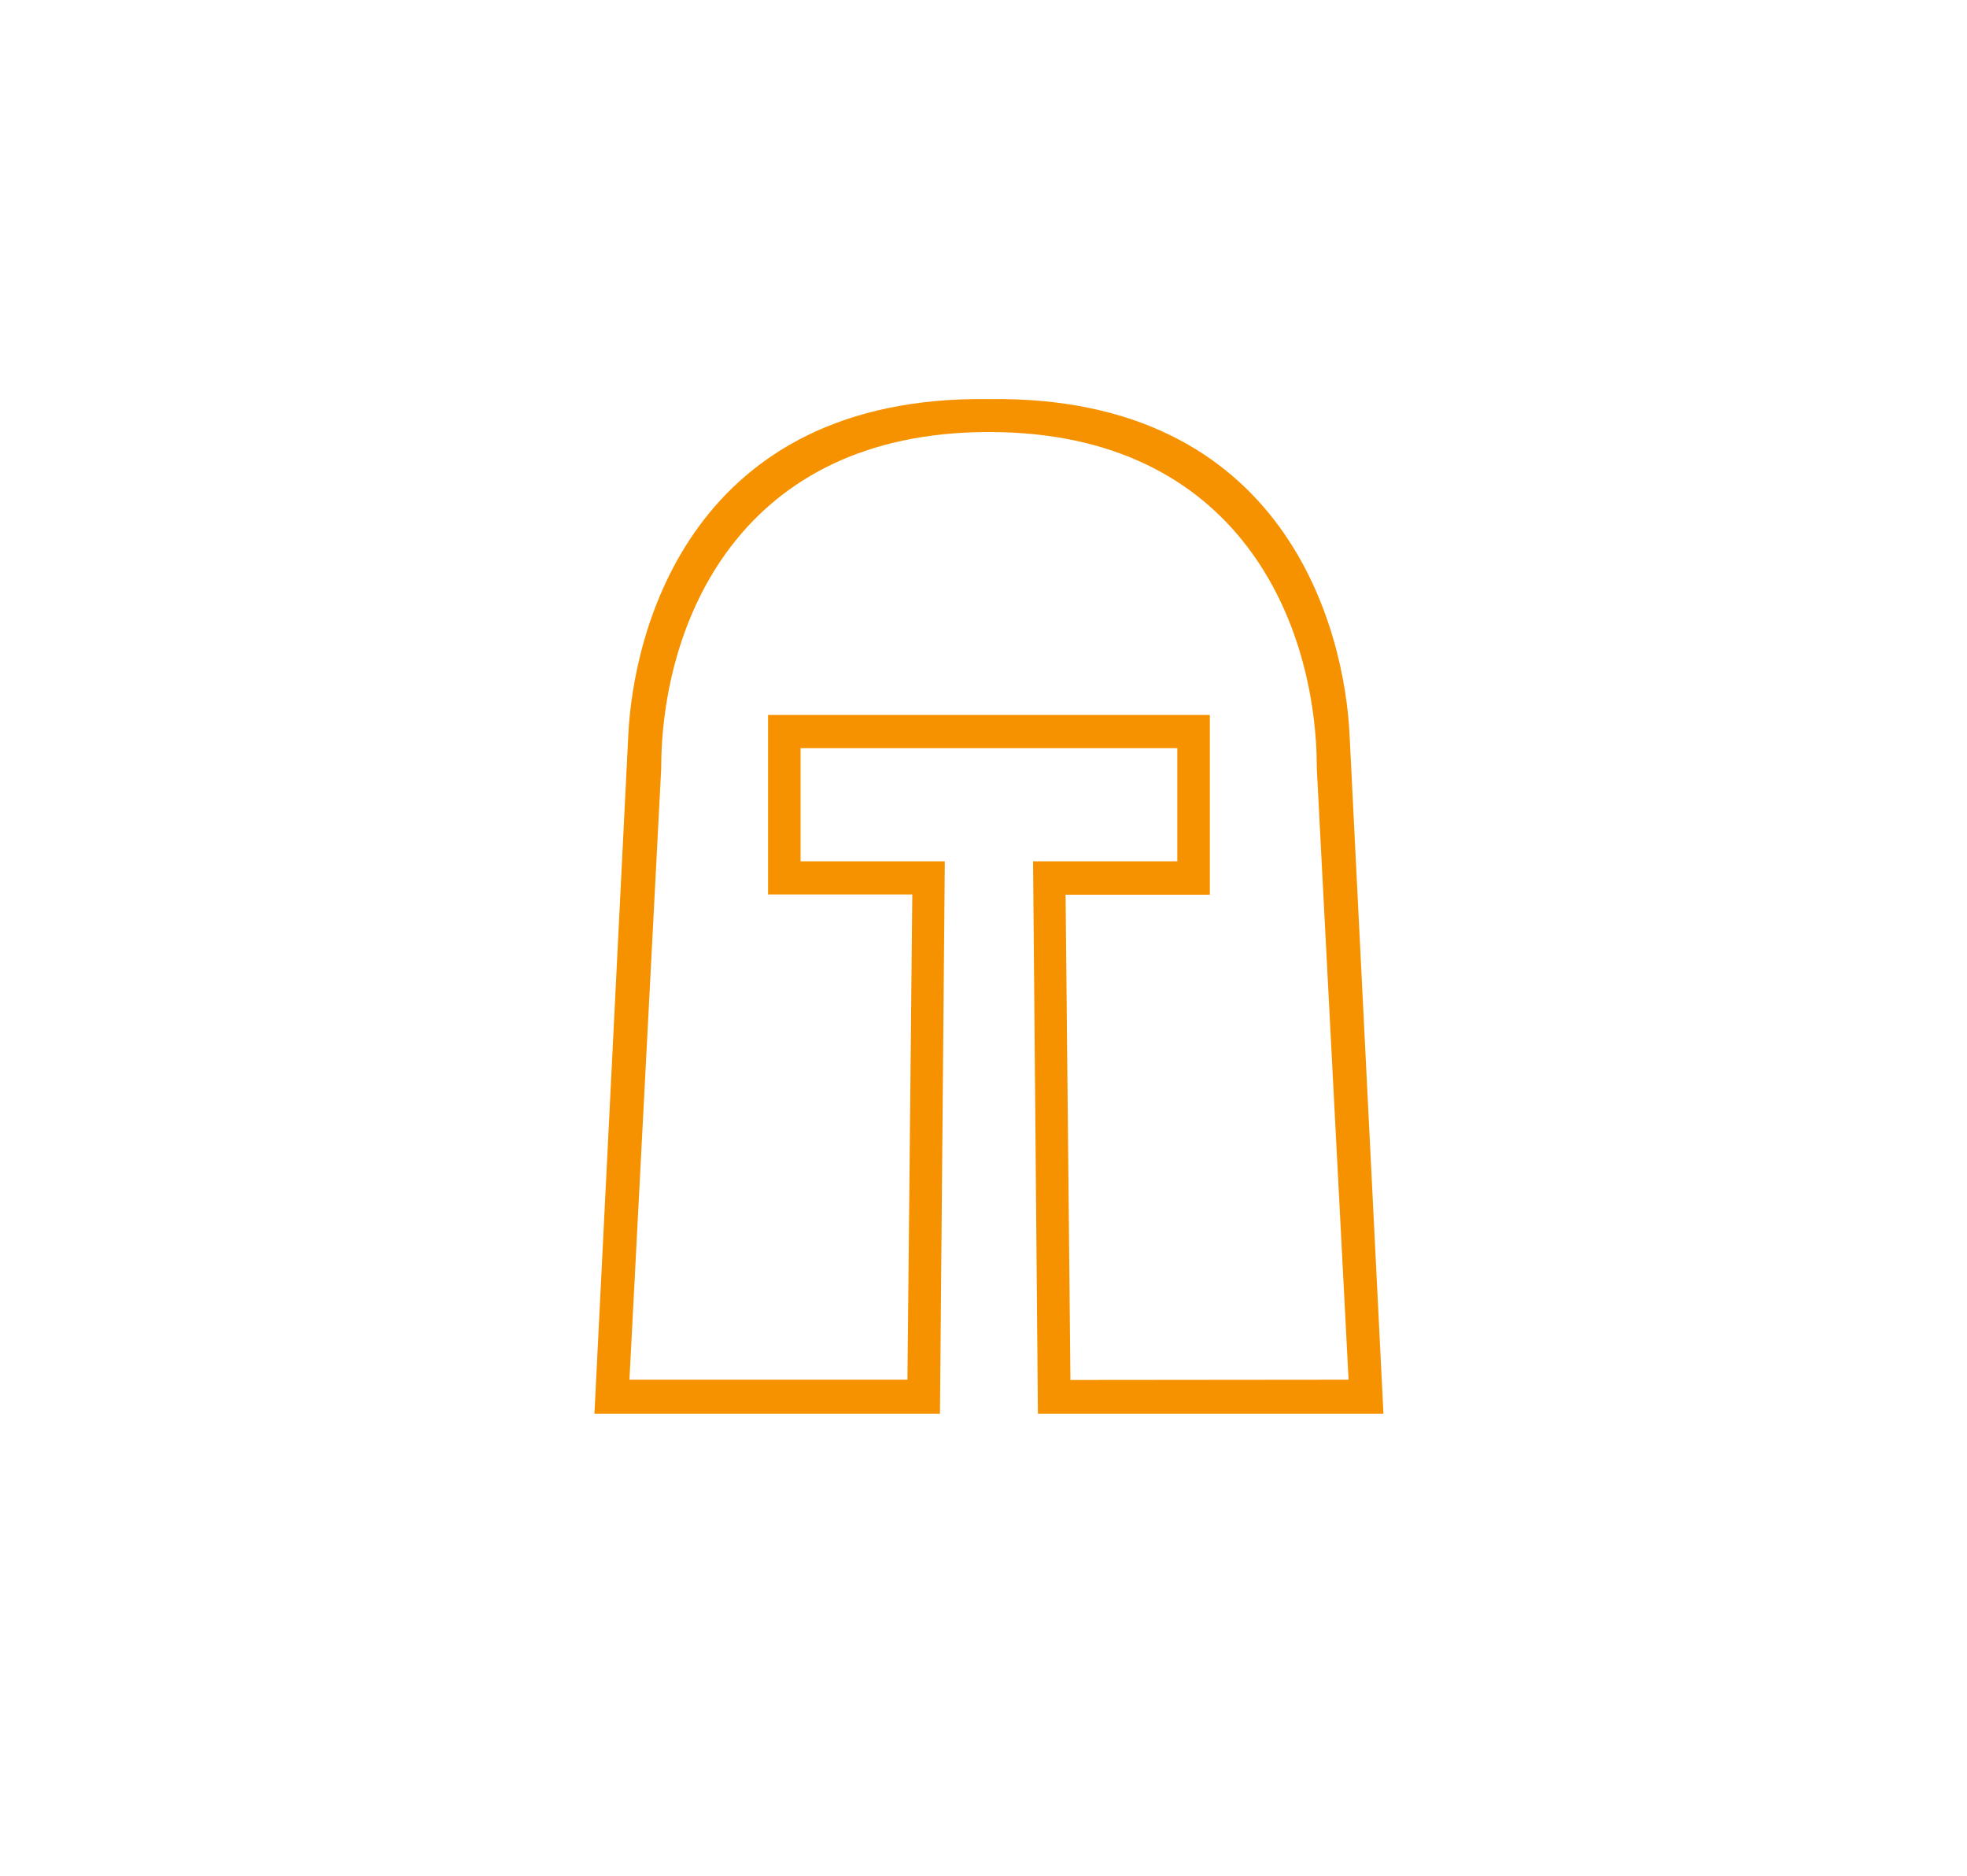
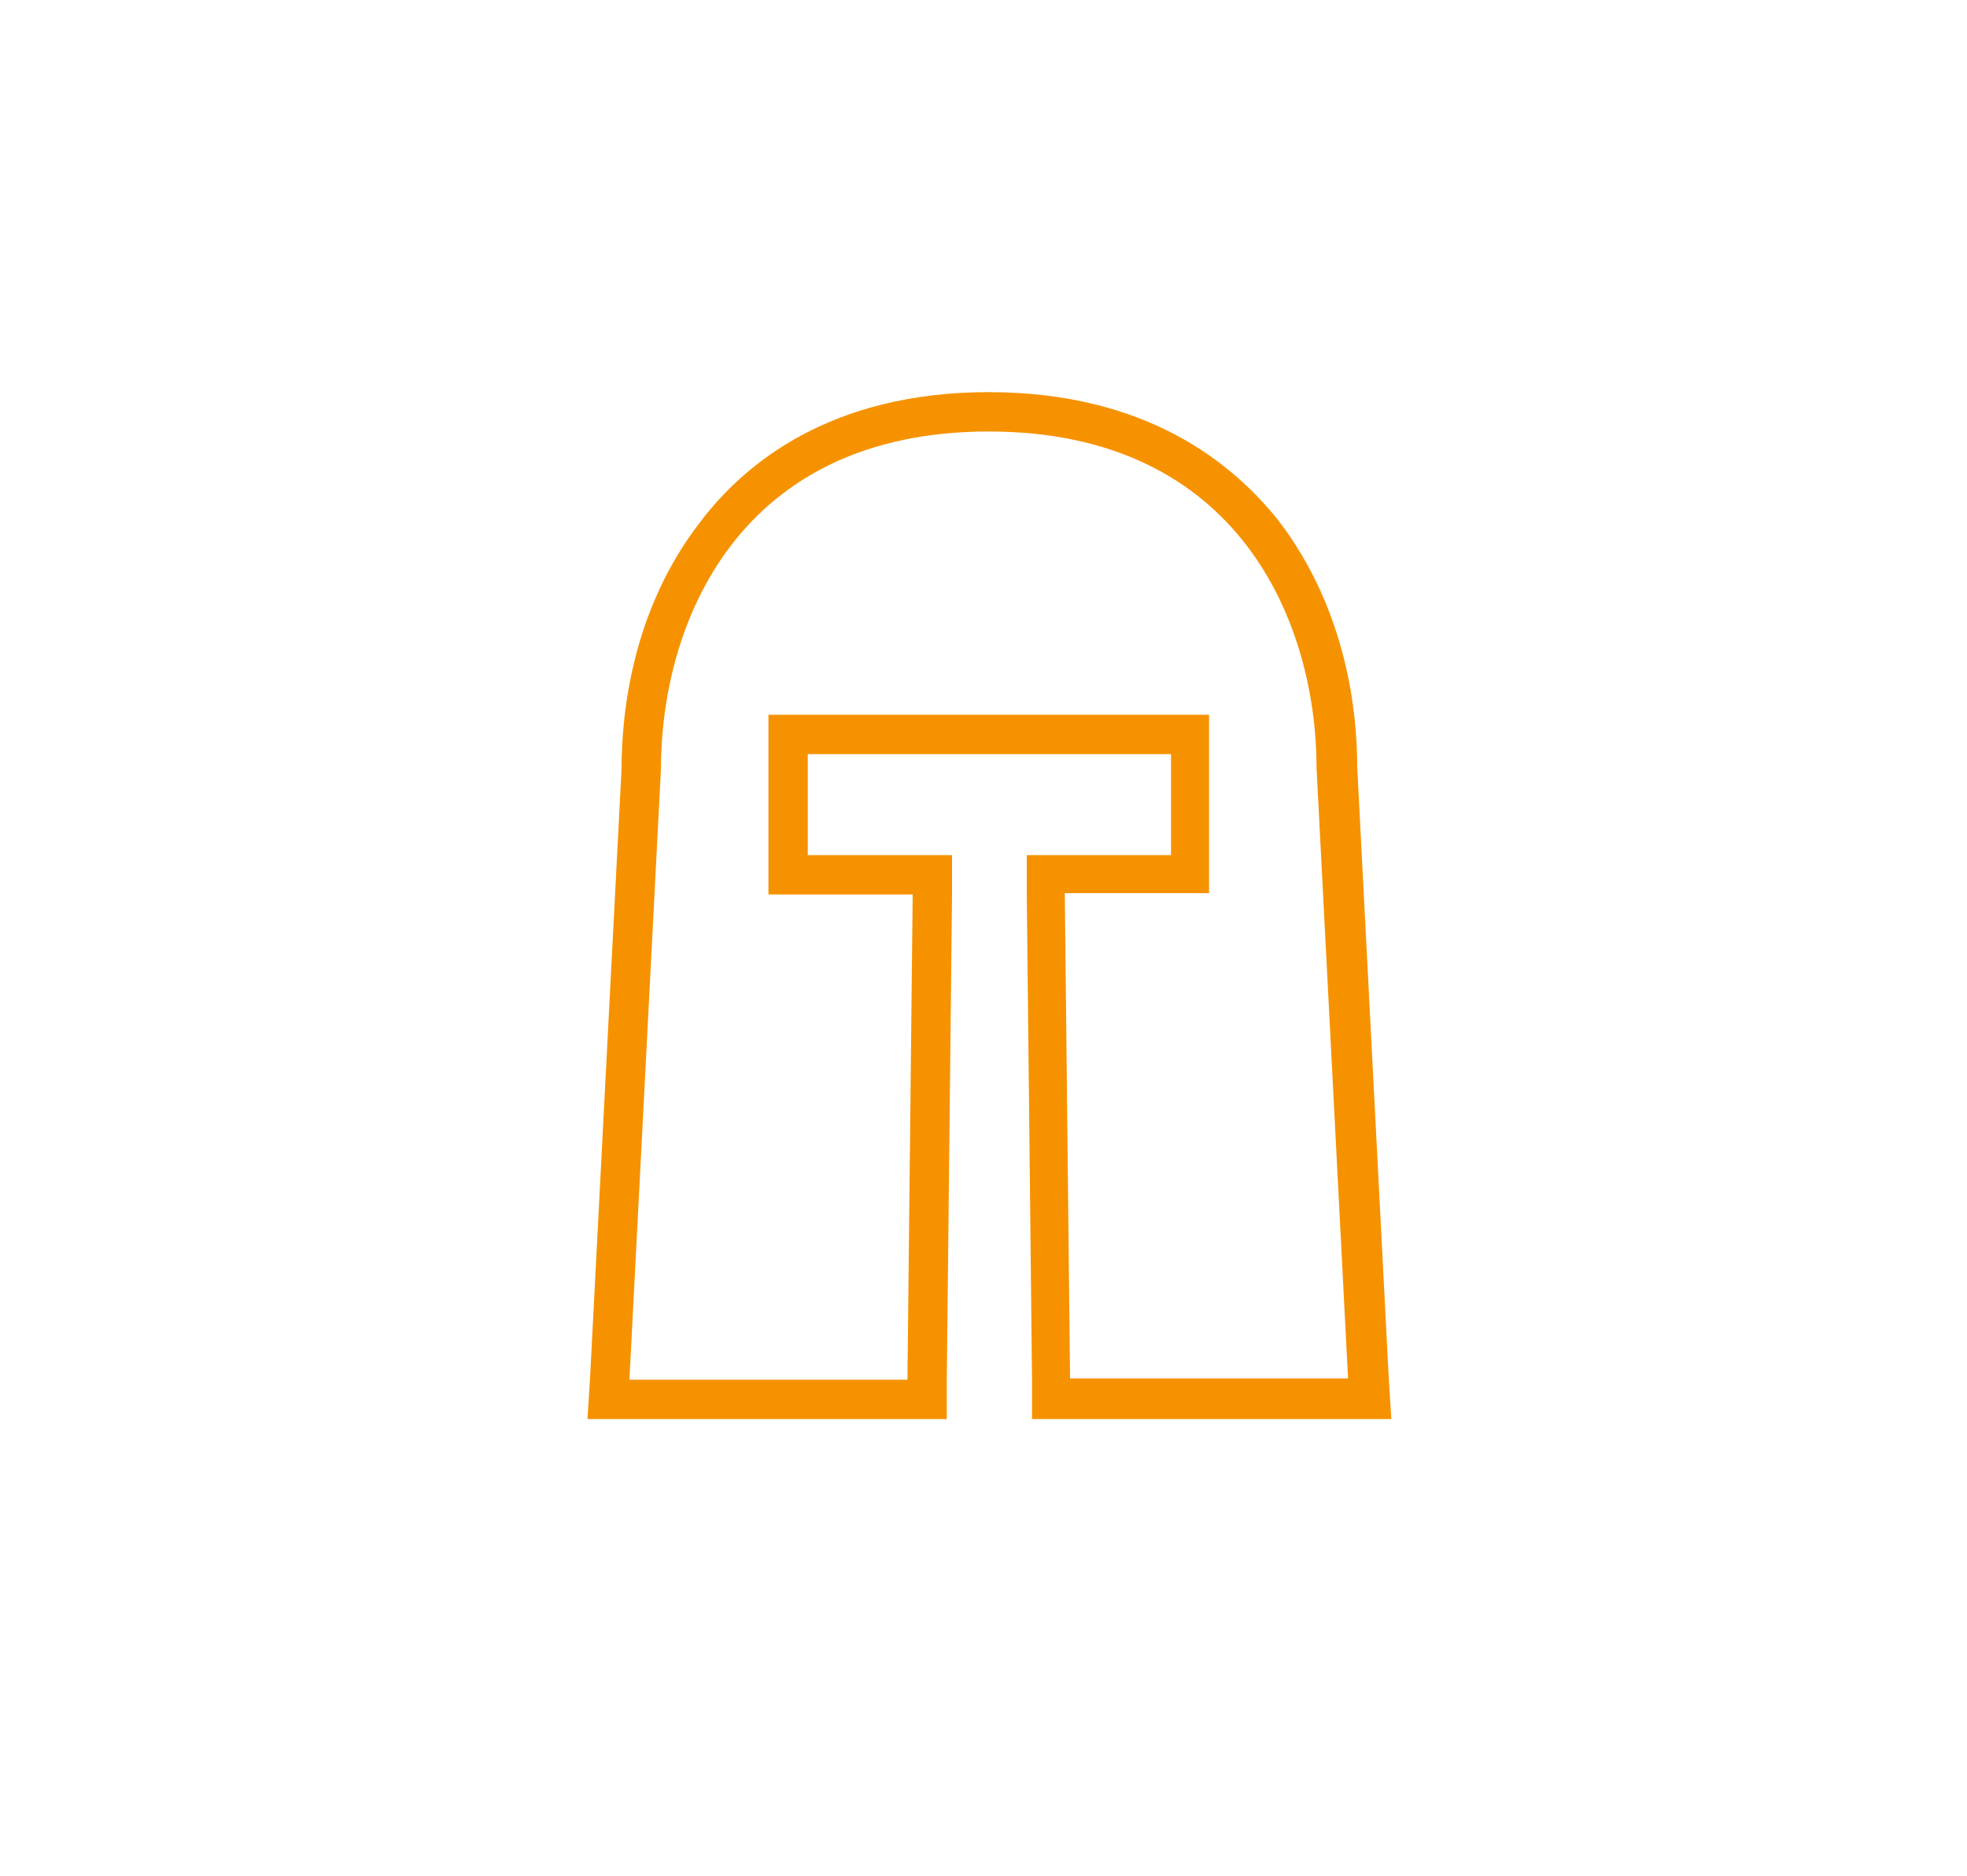
- <svg xmlns="http://www.w3.org/2000/svg" id="Layer_1" data-name="Layer 1" viewBox="0 0 150 143">
-   <path d="M102.92,56.11c-.36-8.06-4.84-26-27.5-25.68-22.67-.32-27.14,17.62-27.51,25.68L45.33,107.8H71.68l.37-42.13h-11V57.05H89.78v8.62h-11l.37,42.13H105.5ZM81.63,105.22l-.37-37h11V54.51H58.57V68.2h11l-.37,37H48l2.42-46.55c0-11.11,5.93-25.71,25-25.71s25,14.6,25,25.71l2.42,46.55Z" transform="translate(0 0)" fill="#f69200" />
-   <path d="M0,0H150" transform="translate(0 0)" fill="none" />
-   <path d="M150,143H0" transform="translate(0 0)" fill="none" />
+ <svg xmlns="http://www.w3.org/2000/svg" enable-background="new 0 0 150 143" viewBox="0 0 150 143">
+   <path d="m75.4 32.9c19.1 0 25 14.6 25 25.7l2.4 46.5h-21.2l-.4-37h11v-13.6h-33.6v13.7h11l-.4 37h-21.2l2.4-46.5c0-11.2 5.9-25.8 25-25.8m0-3c-12 0-18.6 5.4-22 9.9-5.2 6.7-6 14.6-6 18.8l-2.4 46.4-.2 3.2h3.2 21.2 3v-3l.4-37v-3h-3-8v-7.7h27.7v7.7h-8-3v3l.4 37v3h3 21.2 3.2l-.2-3.2-2.4-46.5c0-4.2-.8-12-6-18.8-3.5-4.4-10.1-9.8-22.1-9.8z" fill="#f69200" />
+   <g fill="none">
+     <path d="m0 0h150" />
+     <path d="m150 143h-150" />
+   </g>
</svg>
